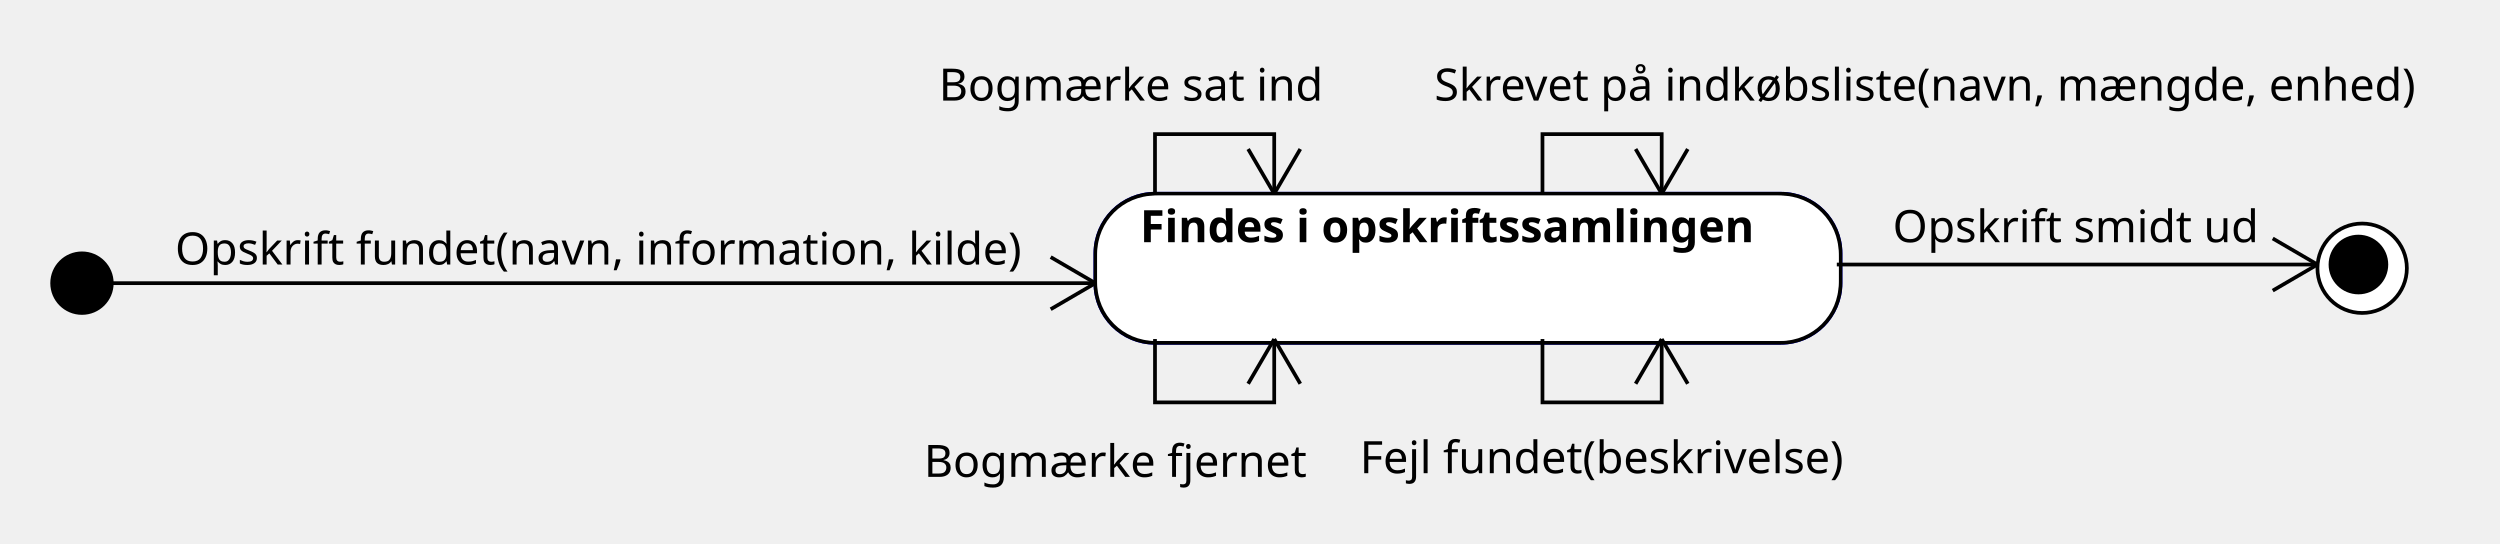
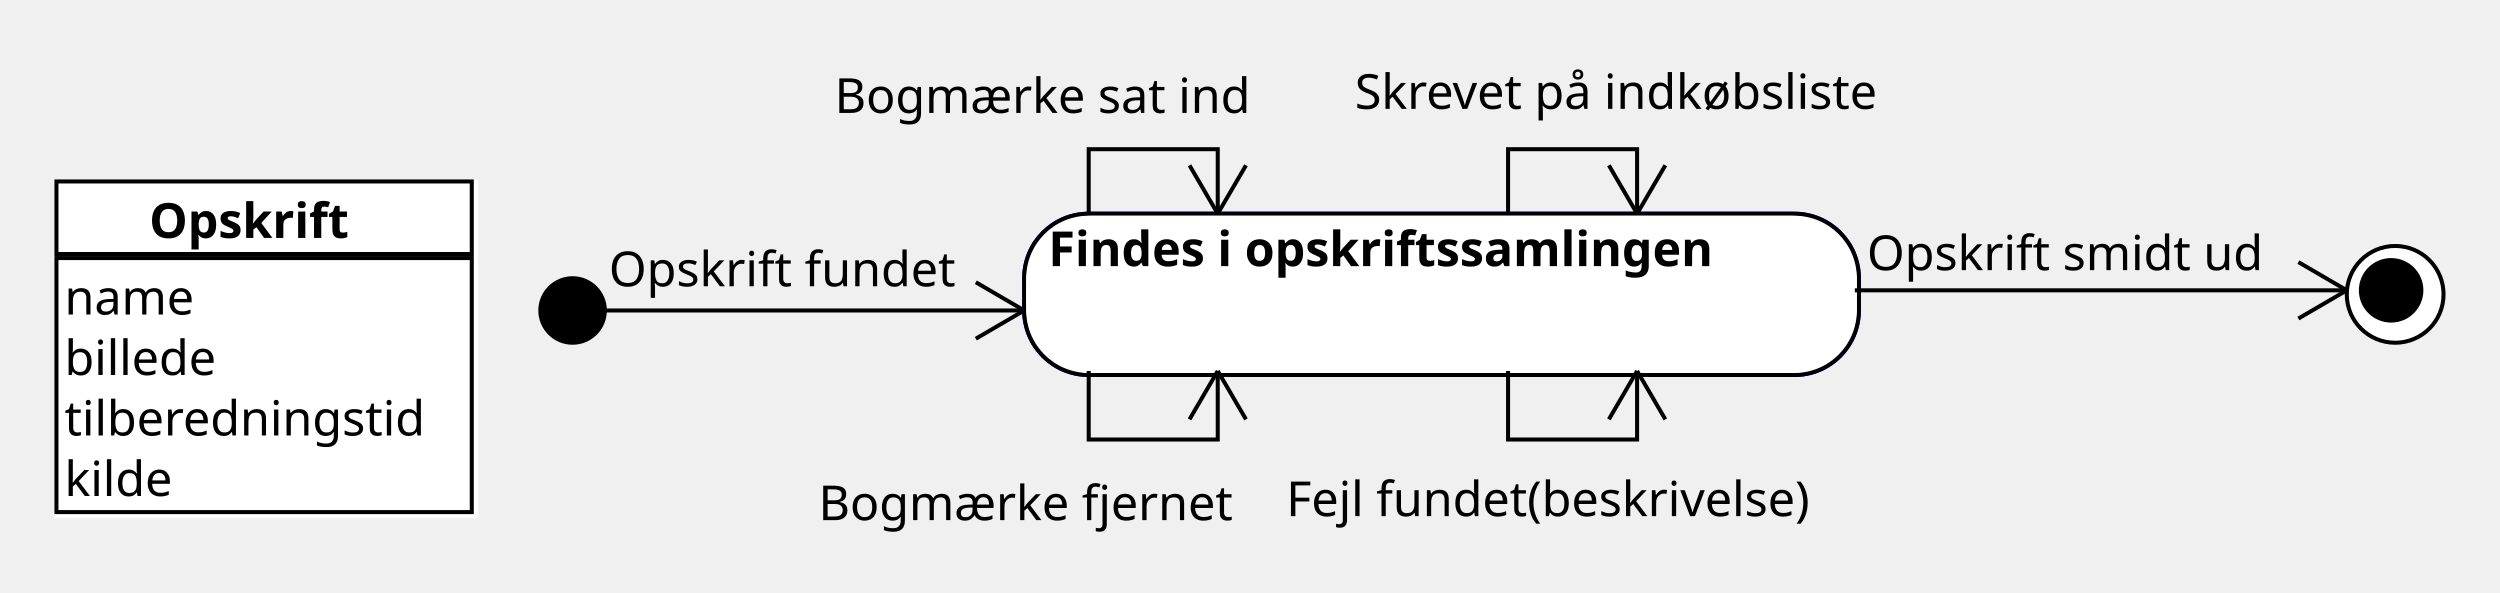
- <svg xmlns="http://www.w3.org/2000/svg" height="146" version="1.1" width="671">
-   <ellipse cx="22" cy="76" fill="#000000" rx="8.0" ry="8.0" stroke="#000000" stroke-width="1" />
-   <ellipse cx="634" cy="72" fill="#000000" rx="12.0" ry="12.0" stroke="#000000" stroke-width="1" />
-   <ellipse cx="634" cy="72" fill="#ffffff" rx="11.0" ry="11.0" stroke="#ffffff" stroke-width="1" />
-   <ellipse cx="633" cy="71" fill="#000000" rx="7.5" ry="7.5" stroke="#000000" stroke-width="1" />
-   <rect fill="#00ff" height="40" rx="16" ry="16" stroke="#00ff" stroke-width="1" width="200" x="294" y="52" />
-   <rect fill="#ffffff" height="40" rx="16" ry="16" stroke="#000000" stroke-width="1" width="200" x="294" y="52" />
-   <rect fill="#ffffff" height="38" rx="16" ry="16" stroke="#ffffff" stroke-width="1" width="198" x="295" y="53" />
-   <text font-family="Dialog" font-size="12" font-weight="bold" x="306" y="65">
+ <svg xmlns="http://www.w3.org/2000/svg" height="147" version="1.1" width="620">
+   <ellipse cx="142" cy="77" fill="#000000" rx="8.0" ry="8.0" stroke="#000000" stroke-width="1" />
+   <ellipse cx="594" cy="73" fill="#000000" rx="12.0" ry="12.0" stroke="#000000" stroke-width="1" />
+   <ellipse cx="594" cy="73" fill="#ffffff" rx="11.0" ry="11.0" stroke="#ffffff" stroke-width="1" />
+   <ellipse cx="593" cy="72" fill="#000000" rx="7.5" ry="7.5" stroke="#000000" stroke-width="1" />
+   <rect fill="#00ff" height="40" rx="16" ry="16" stroke="#00ff" stroke-width="1" width="207" x="254" y="53" />
+   <rect fill="#ffffff" height="40" rx="16" ry="16" stroke="#000000" stroke-width="1" width="207" x="254" y="53" />
+   <rect fill="#ffffff" height="38" rx="16" ry="16" stroke="#ffffff" stroke-width="1" width="205" x="255" y="54" />
+   <text font-family="Dialog" font-size="12" font-weight="bold" x="260" y="66">
Findes i opskriftssamlingen</text>
-   <polyline fill="none" points="310,52 310,36 342,36 342,52" stroke="#000000" stroke-width="1" />
-   <line fill="#000000" stroke="#000000" stroke-width="1" x1="335" x2="342" y1="40" y2="52" />
-   <line fill="#000000" stroke="#000000" stroke-width="1" x1="349" x2="342" y1="40" y2="52" />
-   <text font-family="Dialog" font-size="12" x="252" y="27">
+   <polyline fill="none" points="270,53 270,37 302,37 302,53" stroke="#000000" stroke-width="1" />
+   <line fill="#000000" stroke="#000000" stroke-width="1" x1="295" x2="302" y1="41" y2="53" />
+   <line fill="#000000" stroke="#000000" stroke-width="1" x1="309" x2="302" y1="41" y2="53" />
+   <text font-family="Dialog" font-size="12" x="207" y="28">
Bogmærke sat ind</text>
-   <polyline fill="none" points="310,91 310,108 342,108 342,91" stroke="#000000" stroke-width="1" />
-   <line fill="#000000" stroke="#000000" stroke-width="1" x1="349" x2="342" y1="103" y2="91" />
-   <line fill="#000000" stroke="#000000" stroke-width="1" x1="335" x2="342" y1="103" y2="91" />
-   <text font-family="Dialog" font-size="12" x="248" y="128">
+   <polyline fill="none" points="270,92 270,109 302,109 302,92" stroke="#000000" stroke-width="1" />
+   <line fill="#000000" stroke="#000000" stroke-width="1" x1="309" x2="302" y1="104" y2="92" />
+   <line fill="#000000" stroke="#000000" stroke-width="1" x1="295" x2="302" y1="104" y2="92" />
+   <text font-family="Dialog" font-size="12" x="203" y="129">
Bogmærke fjernet</text>
-   <polyline fill="none" points="493,71 622,71" stroke="#000000" stroke-width="1" />
-   <line fill="#000000" stroke="#000000" stroke-width="1" x1="610" x2="622" y1="78" y2="71" />
-   <line fill="#000000" stroke="#000000" stroke-width="1" x1="610" x2="622" y1="64" y2="71" />
-   <text font-family="Dialog" font-size="12" x="508" y="65">
+   <polyline fill="none" points="460,72 582,72" stroke="#000000" stroke-width="1" />
+   <line fill="#000000" stroke="#000000" stroke-width="1" x1="570" x2="582" y1="79" y2="72" />
+   <line fill="#000000" stroke="#000000" stroke-width="1" x1="570" x2="582" y1="65" y2="72" />
+   <text font-family="Dialog" font-size="12" x="463" y="67">
Opskrift smidt ud</text>
-   <polyline fill="none" points="414,52 414,36 446,36 446,52" stroke="#000000" stroke-width="1" />
-   <line fill="#000000" stroke="#000000" stroke-width="1" x1="439" x2="446" y1="40" y2="52" />
-   <line fill="#000000" stroke="#000000" stroke-width="1" x1="453" x2="446" y1="40" y2="52" />
-   <text font-family="Dialog" font-size="12" x="385" y="27">
- Skrevet på indkøbsliste(navn, mængde, enhed)</text>
-   <polyline fill="none" points="414,91 414,108 446,108 446,91" stroke="#000000" stroke-width="1" />
-   <line fill="#000000" stroke="#000000" stroke-width="1" x1="453" x2="446" y1="103" y2="91" />
-   <line fill="#000000" stroke="#000000" stroke-width="1" x1="439" x2="446" y1="103" y2="91" />
-   <text font-family="Dialog" font-size="12" x="365" y="127">
+   <polyline fill="none" points="374,53 374,37 406,37 406,53" stroke="#000000" stroke-width="1" />
+   <line fill="#000000" stroke="#000000" stroke-width="1" x1="399" x2="406" y1="41" y2="53" />
+   <line fill="#000000" stroke="#000000" stroke-width="1" x1="413" x2="406" y1="41" y2="53" />
+   <text font-family="Dialog" font-size="12" x="336" y="27">
+ Skrevet på indkøbsliste</text>
+   <polyline fill="none" points="374,92 374,109 406,109 406,92" stroke="#000000" stroke-width="1" />
+   <line fill="#000000" stroke="#000000" stroke-width="1" x1="413" x2="406" y1="104" y2="92" />
+   <line fill="#000000" stroke="#000000" stroke-width="1" x1="399" x2="406" y1="104" y2="92" />
+   <text font-family="Dialog" font-size="12" x="319" y="128">
Fejl fundet(beskrivelse)</text>
-   <polyline fill="none" points="30,76 294,76" stroke="#000000" stroke-width="1" />
-   <line fill="#000000" stroke="#000000" stroke-width="1" x1="282" x2="294" y1="83" y2="76" />
-   <line fill="#000000" stroke="#000000" stroke-width="1" x1="282" x2="294" y1="69" y2="76" />
-   <text font-family="Dialog" font-size="12" x="47" y="71">
- Opskrift fundet(navn, information, kilde)</text>
+   <polyline fill="none" points="150,77 254,77" stroke="#000000" stroke-width="1" />
+   <line fill="#000000" stroke="#000000" stroke-width="1" x1="242" x2="254" y1="84" y2="77" />
+   <line fill="#000000" stroke="#000000" stroke-width="1" x1="242" x2="254" y1="70" y2="77" />
+   <text font-family="Dialog" font-size="12" x="151" y="71">
+ Opskrift fundet</text>
+   <rect fill="#ffffff" height="19" stroke="#ffffff" stroke-width="1" width="104" x="14" y="45" />
+   <rect fill="none" height="18" stroke="#000000" stroke-width="1" width="103" x="14" y="45" />
+   <text font-family="Dialog" font-size="12" font-weight="bold" x="37" y="59">
+ Opskrift</text>
+   <rect fill="#ffffff" height="64" stroke="#ffffff" stroke-width="1" width="104" x="14" y="64" />
+   <rect fill="none" height="63" stroke="#000000" stroke-width="1" width="103" x="14" y="64" />
+   <text font-family="Dialog" font-size="12" x="16" y="78">
+ name</text>
+   <text font-family="Dialog" font-size="12" x="16" y="93">
+ billede</text>
+   <text font-family="Dialog" font-size="12" x="16" y="108">
+ tilberedningstid</text>
+   <text font-family="Dialog" font-size="12" x="16" y="123">
+ kilde</text>
</svg>
